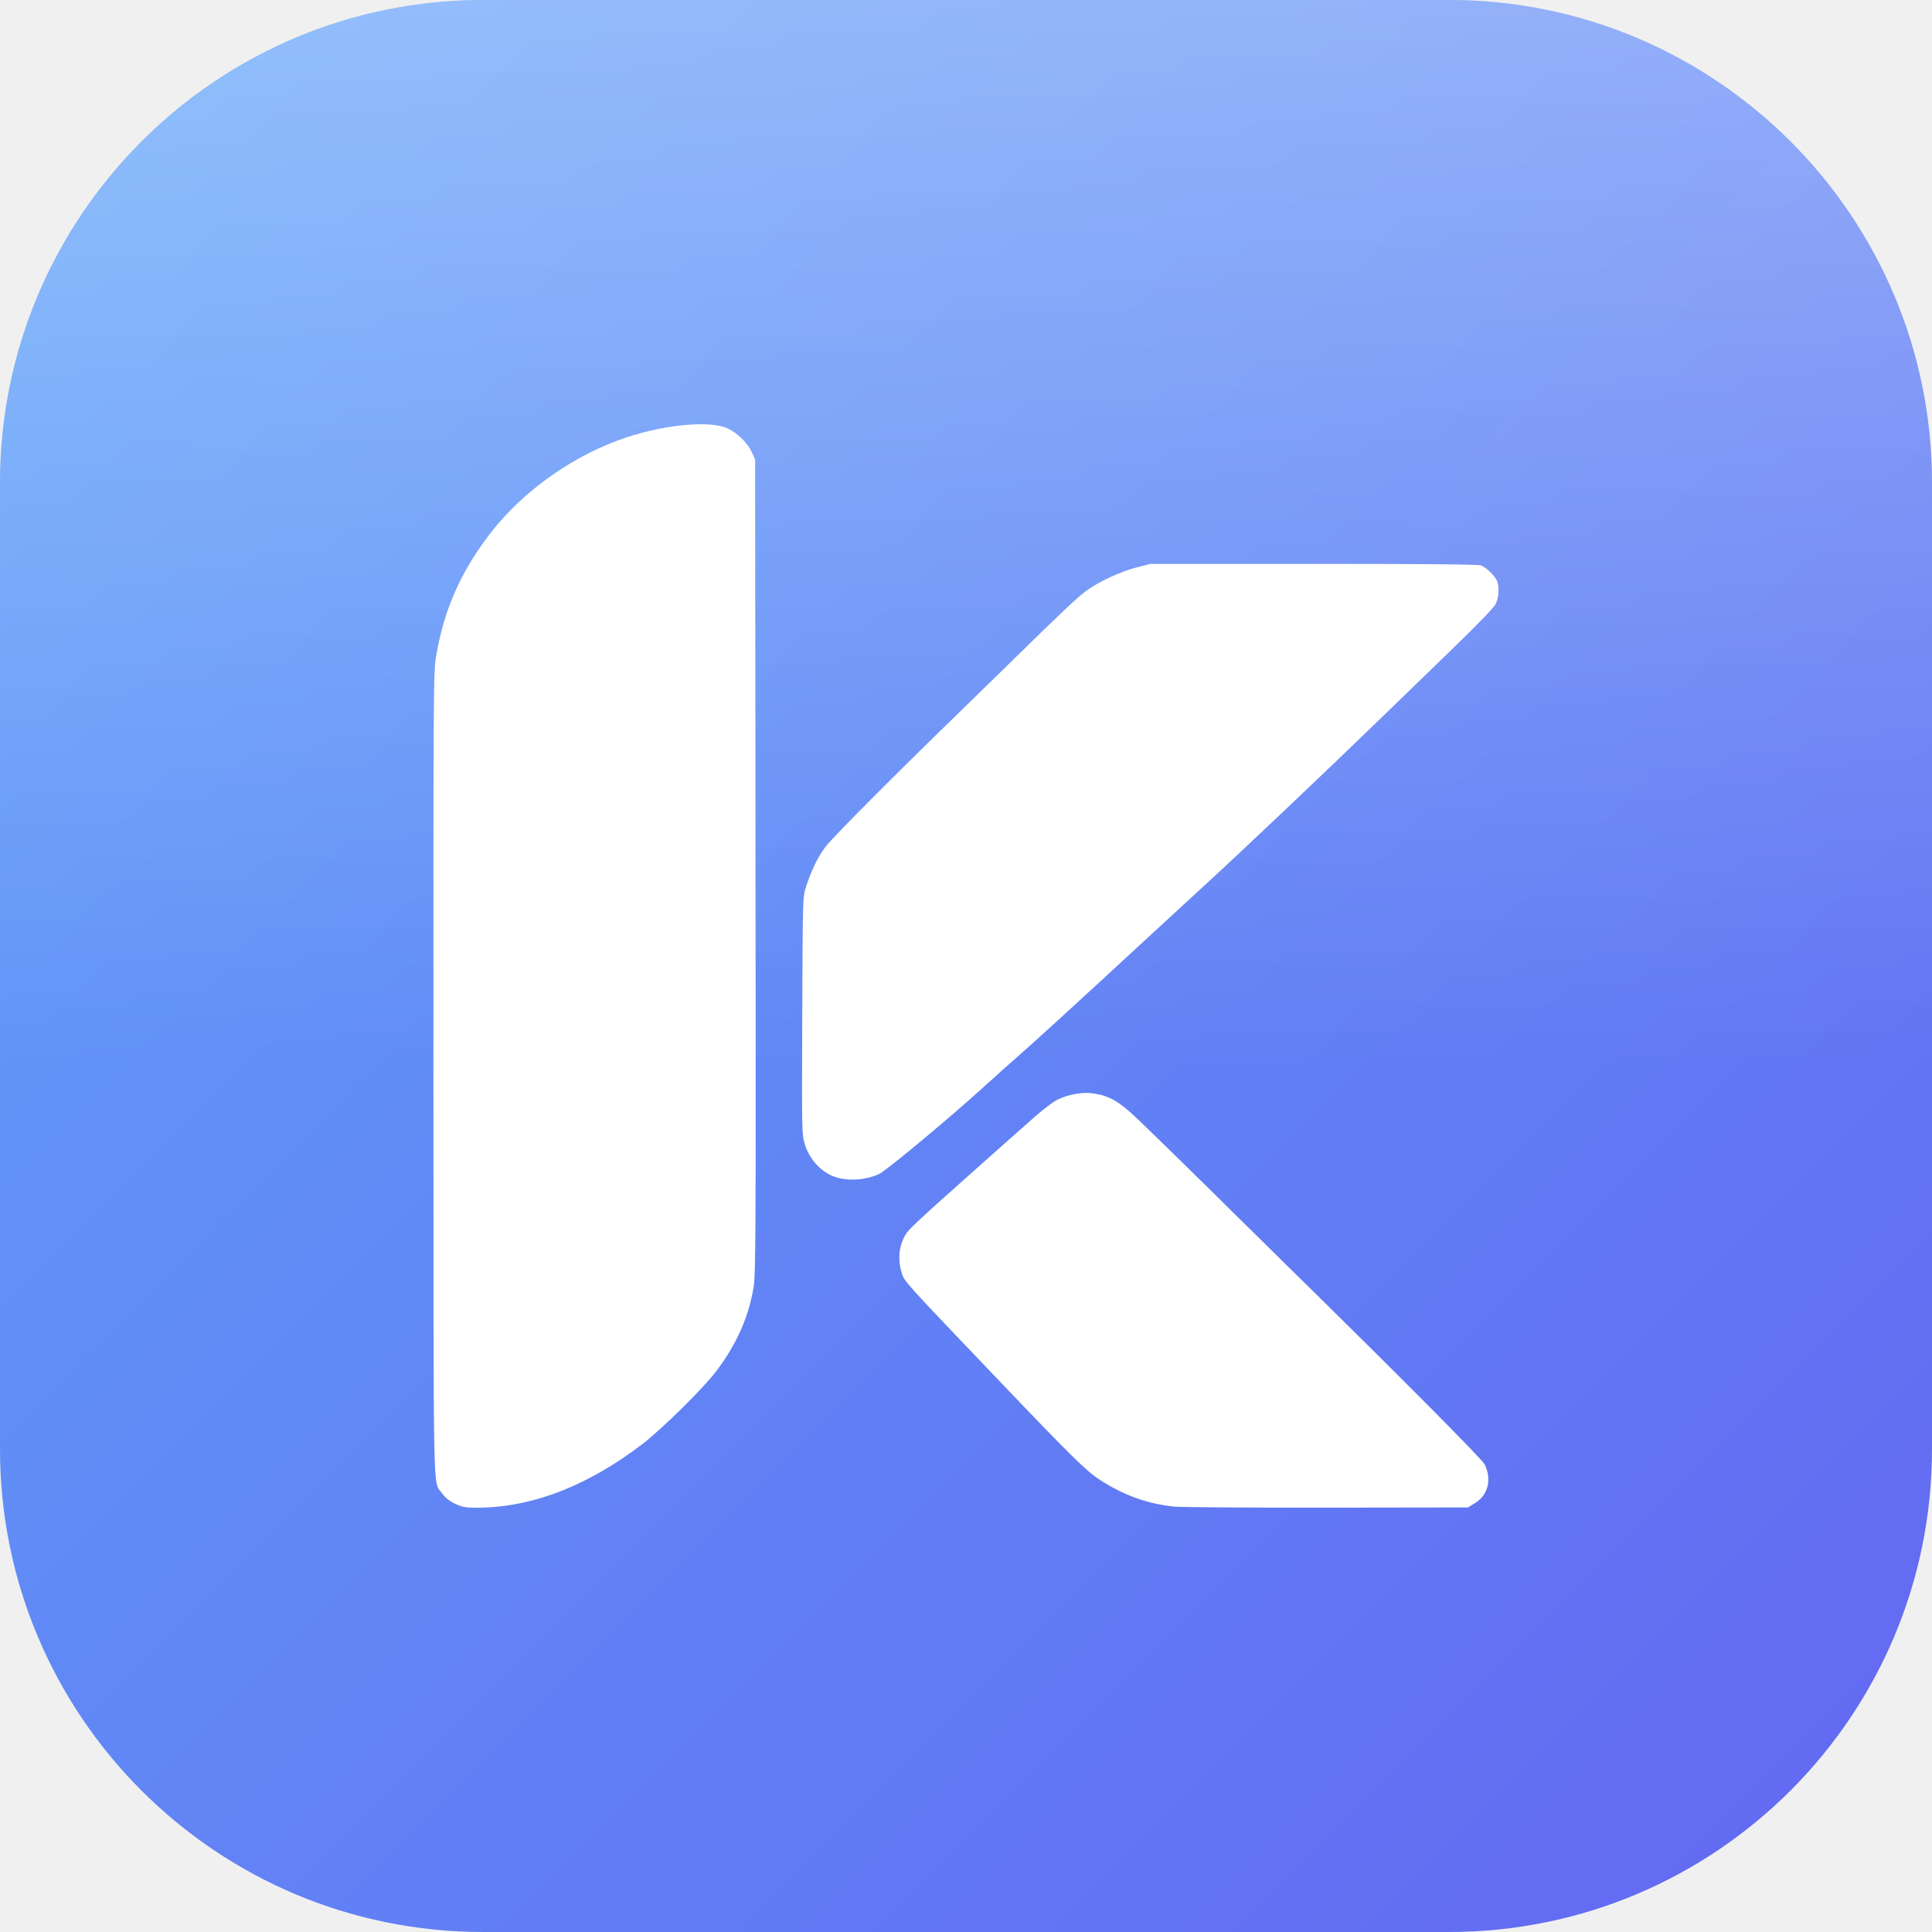
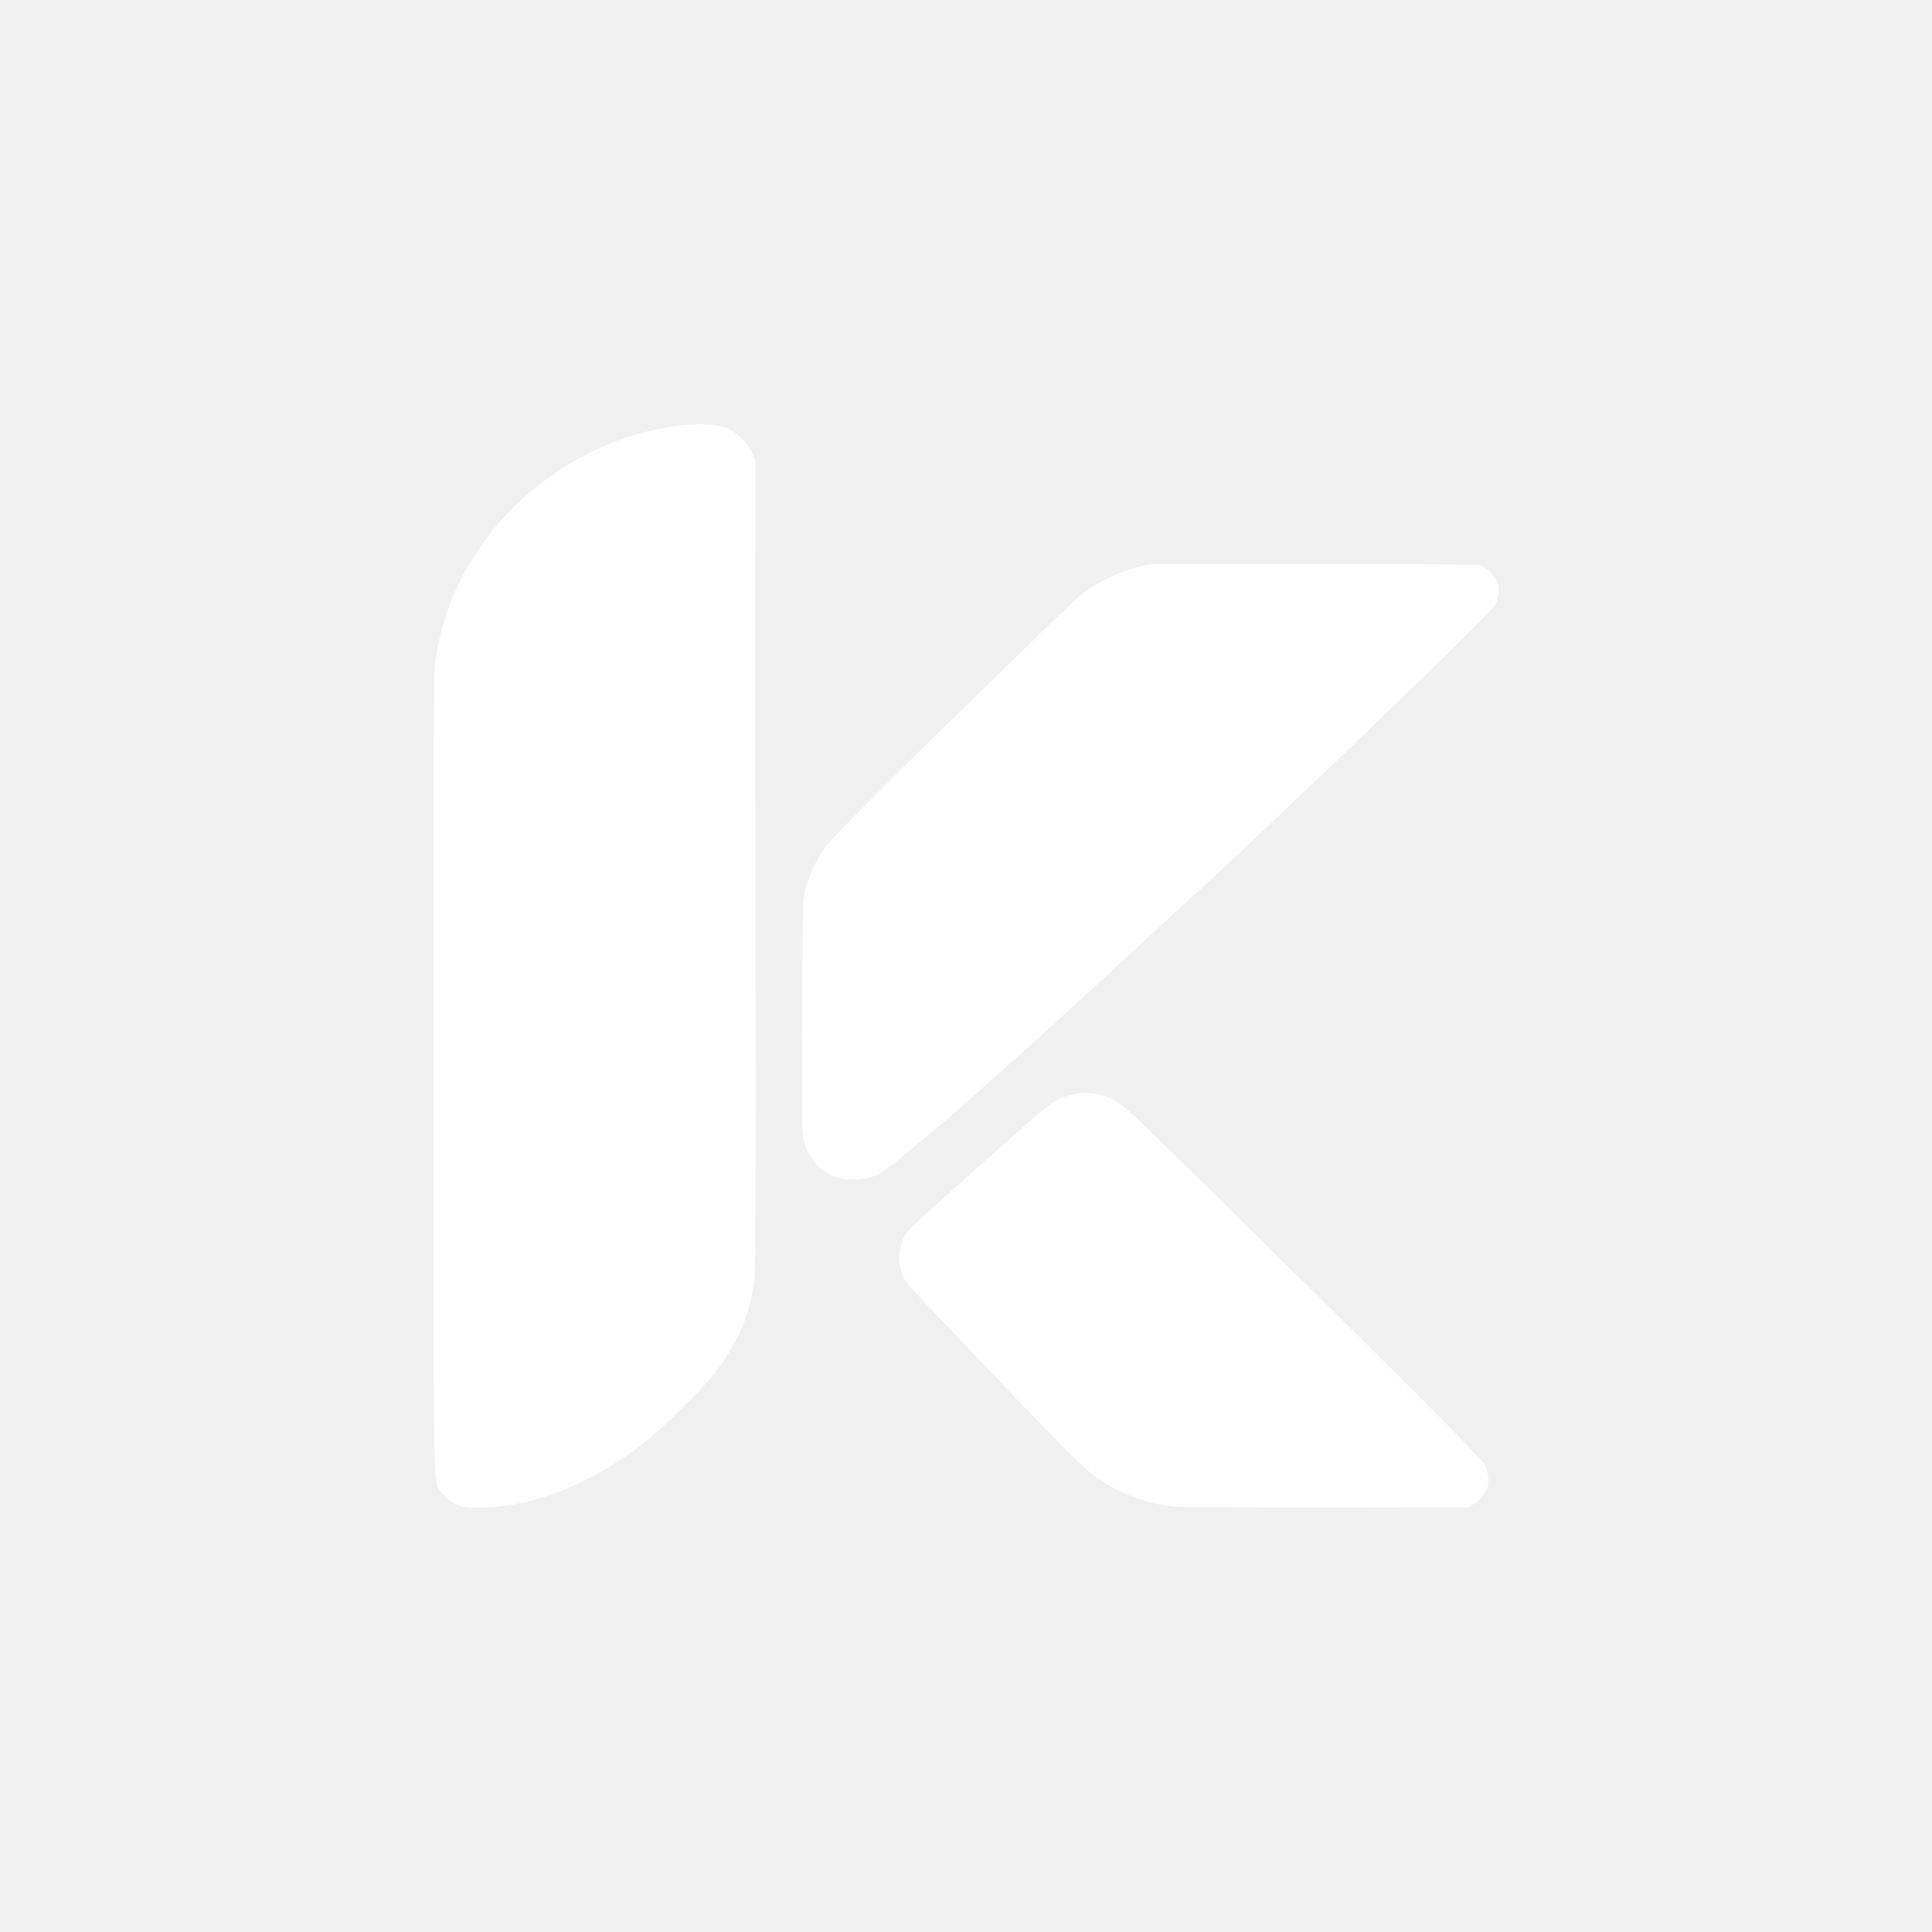
<svg xmlns="http://www.w3.org/2000/svg" viewBox="0 0 64 64">
-   <defs>
-     <linearGradient id="bg" x1="0" y1="0" x2="1" y2="1">
-       <stop offset="0" stop-color="#60a5fa" />
-       <stop offset="1" stop-color="#6366f1" />
-     </linearGradient>
-     <linearGradient id="shine" x1="0" y1="0" x2="0" y2="1">
-       <stop offset="0" stop-color="#fff" stop-opacity=".32" />
-       <stop offset=".55" stop-color="#fff" stop-opacity="0" />
-     </linearGradient>
-   </defs>
-   <rect width="64" height="64" rx="16" fill="url(#bg)" />
-   <rect width="64" height="64" rx="16" fill="url(#shine)" />
  <path transform="translate(12.434 12.745) scale(0.18023)" fill="#fff" d="m 15.779,206.128 c -1.657,-0.547 -2.84,-1.369 -3.647,-2.534 -1.544,-2.228 -1.441,3.191 -1.454,-76.916 -0.011,-72.878 -0.005,-73.9 0.522,-76.979 1.435,-8.396 4.497,-15.314 9.883,-22.332 6.11,-7.962 15.71,-14.683 25.435,-17.806 7.165,-2.301 15.026,-2.975 18.192,-1.559 1.745,0.78 3.72,2.708 4.467,4.36 l 0.624,1.379 0.076,74.745 c 0.07,68.136 0.038,74.978 -0.356,77.378 -0.896,5.459 -3.082,10.403 -6.783,15.341 -2.39,3.189 -10.175,10.865 -13.829,13.636 -9.643,7.312 -19.343,11.19 -28.85,11.537 -2.261,0.082 -3.493,0.011 -4.28,-0.249 z m 131.005,0.07 c -4.886,-0.52 -9.207,-2.073 -13.547,-4.869 -2.557,-1.647 -5.216,-4.262 -18.699,-18.388 -17.531,-18.366 -17.241,-18.046 -17.758,-19.603 -0.845,-2.541 -0.536,-5.339 0.809,-7.333 0.592,-0.878 2.665,-2.834 8.463,-7.989 1.719,-1.528 3.853,-3.433 4.743,-4.233 0.89,-0.8 2.984,-2.663 4.653,-4.138 1.669,-1.476 4.257,-3.767 5.751,-5.091 1.494,-1.324 3.324,-2.716 4.068,-3.093 2.07,-1.049 4.727,-1.519 6.781,-1.199 2.943,0.458 4.718,1.504 8.19,4.828 3.187,3.051 13.305,12.956 17.128,16.767 1.17,1.167 6.057,5.978 10.859,10.691 19.731,19.365 35.125,34.852 35.64,35.852 1.399,2.72 0.676,5.674 -1.752,7.16 l -1.302,0.797 -25.95,0.034 c -14.273,0.018 -26.907,-0.068 -28.077,-0.193 z m -61.658,-60.405 c -2.813,-0.683 -5.256,-3.143 -6.213,-6.258 -0.52,-1.69 -0.531,-2.3 -0.449,-23.548 0.082,-21.254 0.099,-21.857 0.636,-23.533 1.005,-3.135 2.223,-5.658 3.64,-7.536 1.28,-1.697 12.821,-13.288 25.029,-25.138 2.692,-2.613 7.038,-6.854 9.657,-9.424 8.188,-8.035 11.488,-11.157 13.046,-12.342 2.226,-1.693 6.432,-3.671 9.418,-4.429 l 2.607,-0.661 h 29.979 c 20.497,0 30.215,0.089 30.724,0.281 0.904,0.341 2.373,1.707 2.884,2.683 0.516,0.985 0.459,3.042 -0.119,4.313 -0.331,0.727 -2.916,3.418 -8.261,8.599 -4.279,4.147 -9.685,9.387 -12.014,11.644 -11.563,11.205 -26.824,25.675 -33.623,31.88 -1.754,1.601 -7.118,6.542 -11.921,10.98 -11.491,10.62 -19.228,17.686 -22.323,20.388 -1.382,1.207 -3.704,3.282 -5.159,4.611 -6.595,6.025 -18.66,16.097 -20.082,16.765 -2.199,1.034 -5.049,1.312 -7.455,0.727 z" />
</svg>
